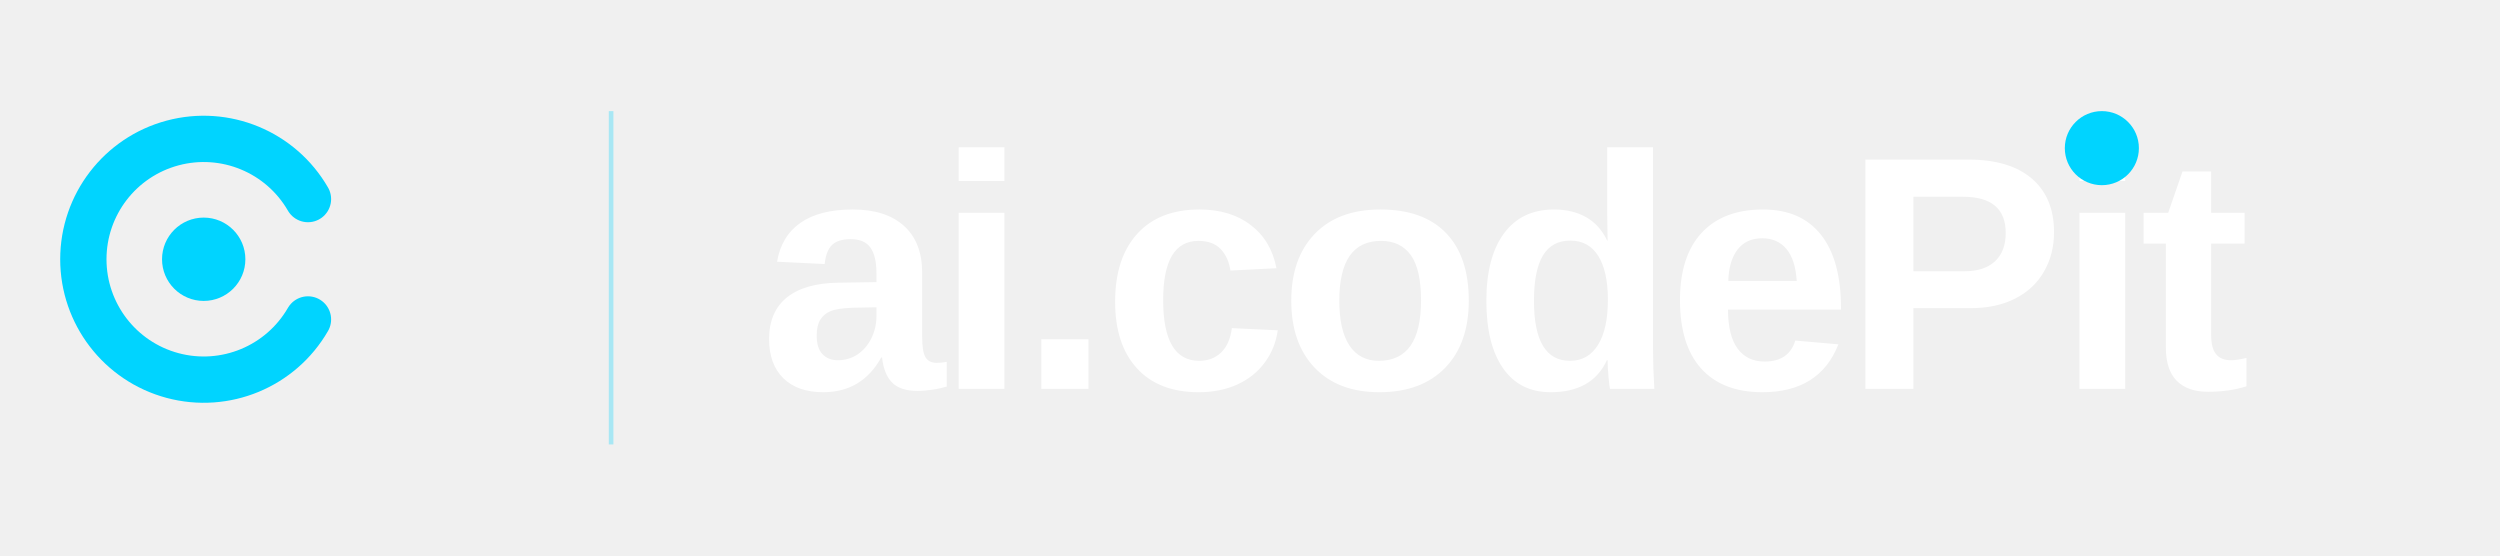
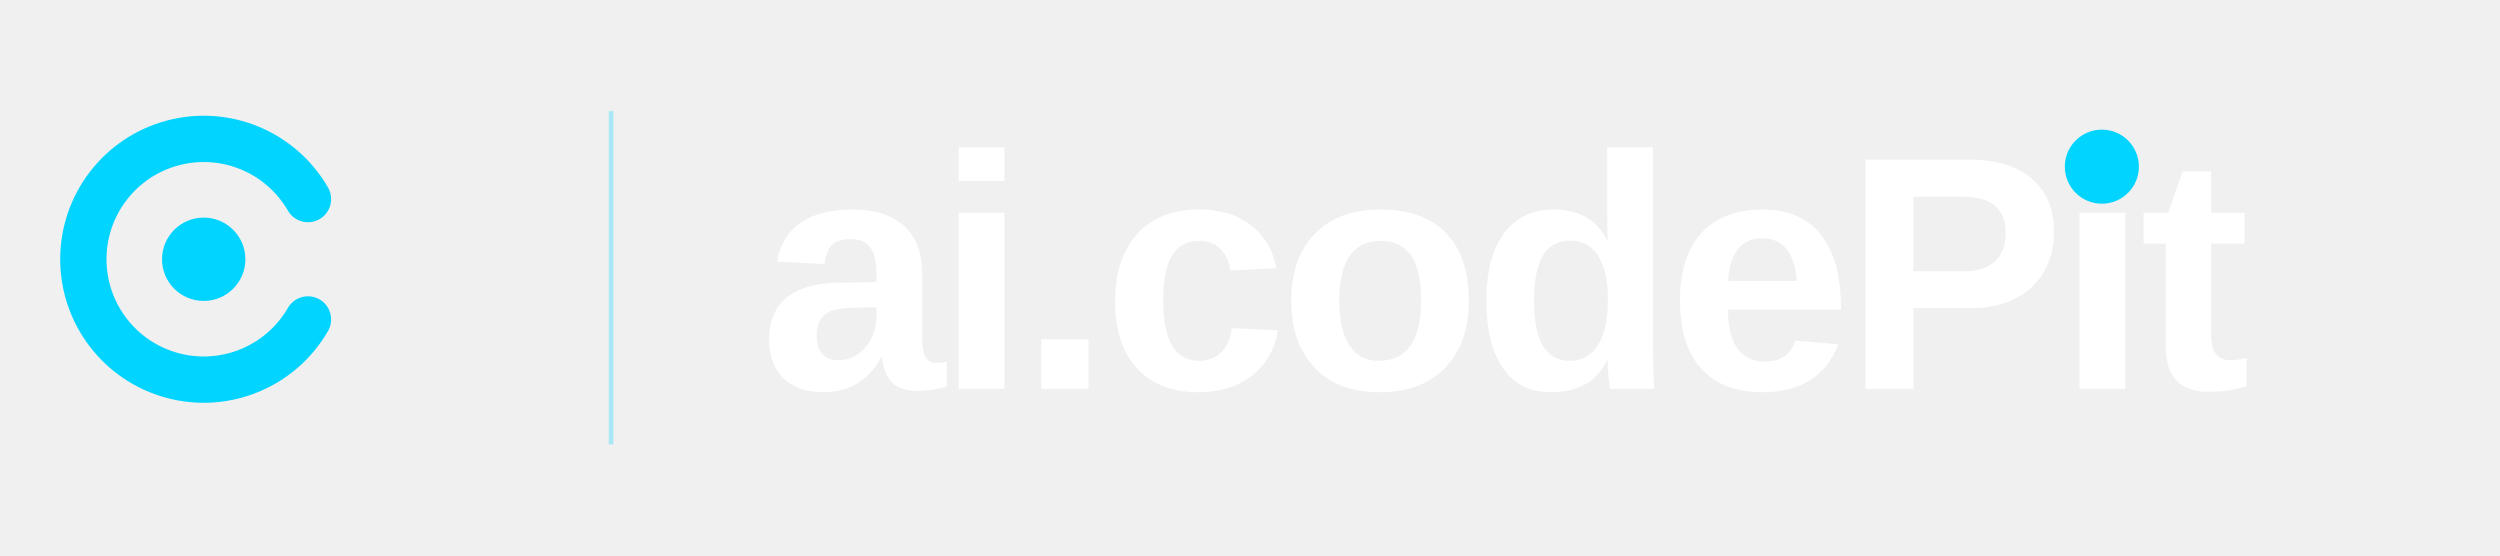
<svg xmlns="http://www.w3.org/2000/svg" width="270" height="60" viewBox="0 0 270 60">
  <defs>
    <style>
      .logo{font-family:'Space Grotesk',Arial,sans-serif;font-weight:700;}
    </style>
  </defs>
  <g transform="translate(0,6) scale(0.50)">
    <path d="M 66.52 31.00 A 26 26 0 1 0 66.52 57.00" fill="none" stroke="#00d4ff" stroke-width="10" stroke-linecap="round" />
    <circle cx="44" cy="44" r="9" fill="#00d4ff" />
  </g>
  <line x1="66" y1="12" x2="66" y2="48" stroke="#00d4ff" stroke-width="0.5" opacity="0.3" />
  <text x="82" y="42" class="logo" font-size="36" fill="#ffffff" letter-spacing="-1">ai.codePit</text>
-   <circle cx="227" cy="16" r="4" fill="#00d4ff" />
+   <circle cx="227" cy="18" r="4" fill="#00d4ff" />
</svg>
